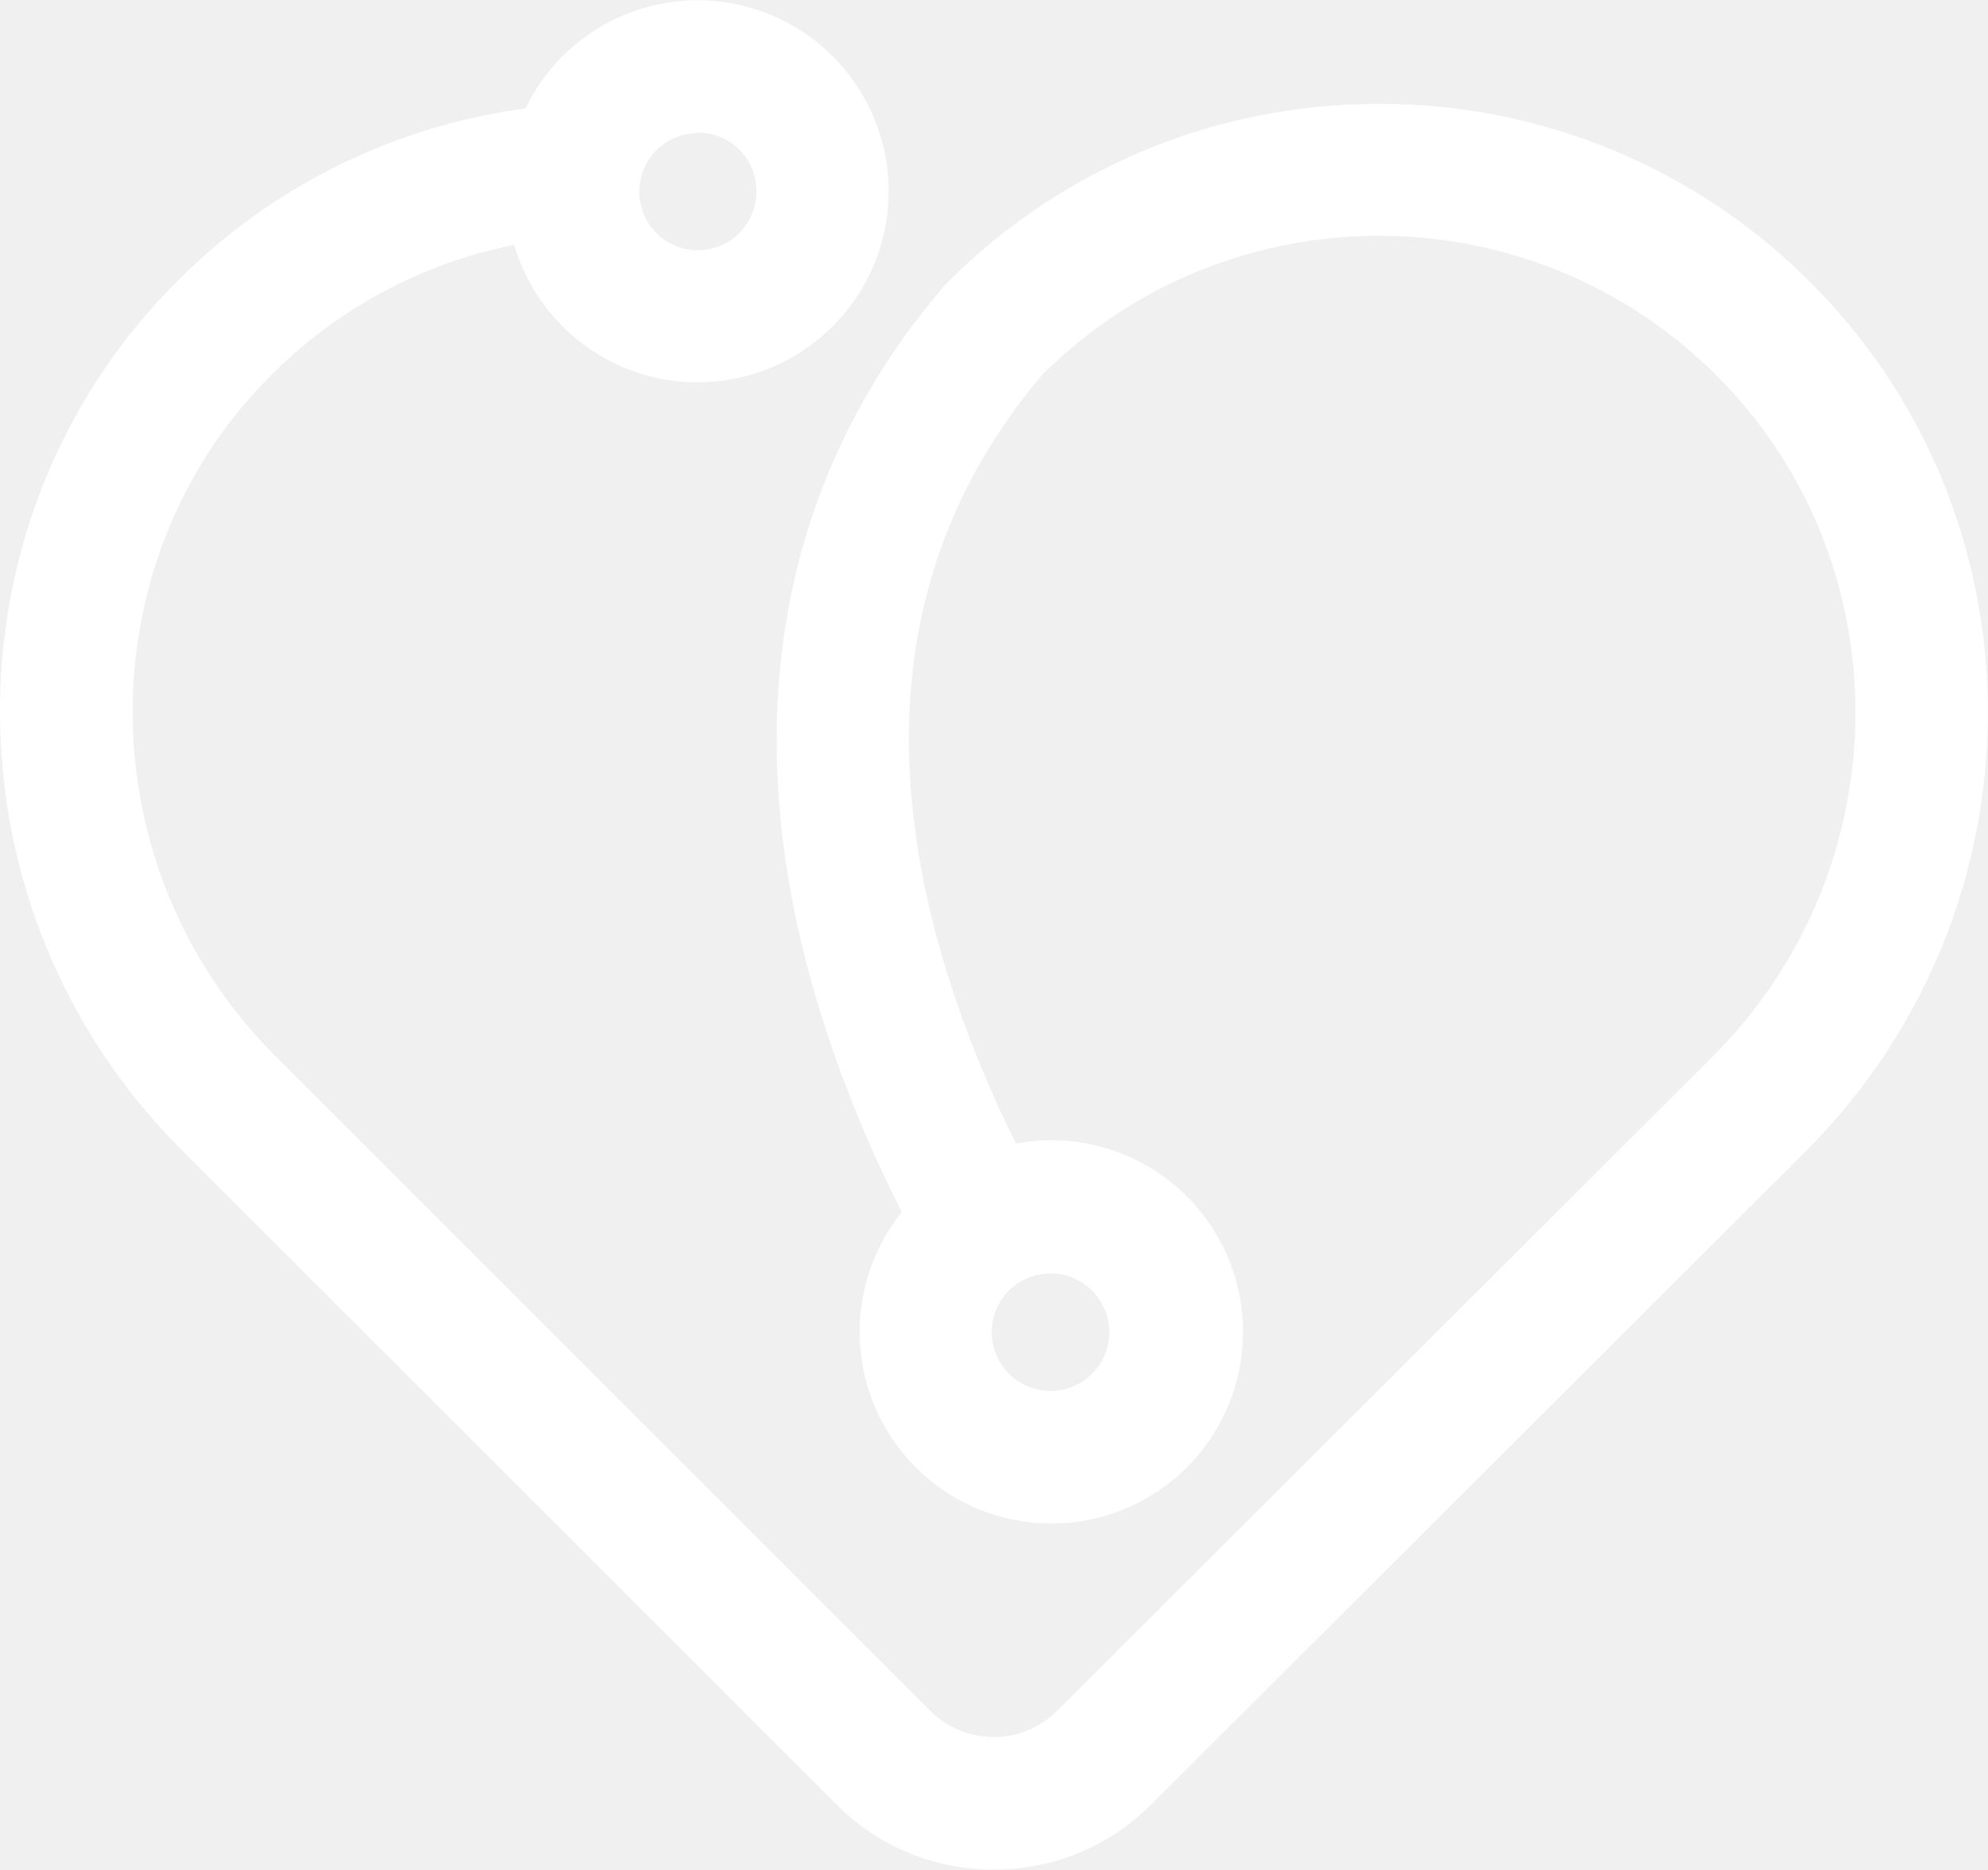
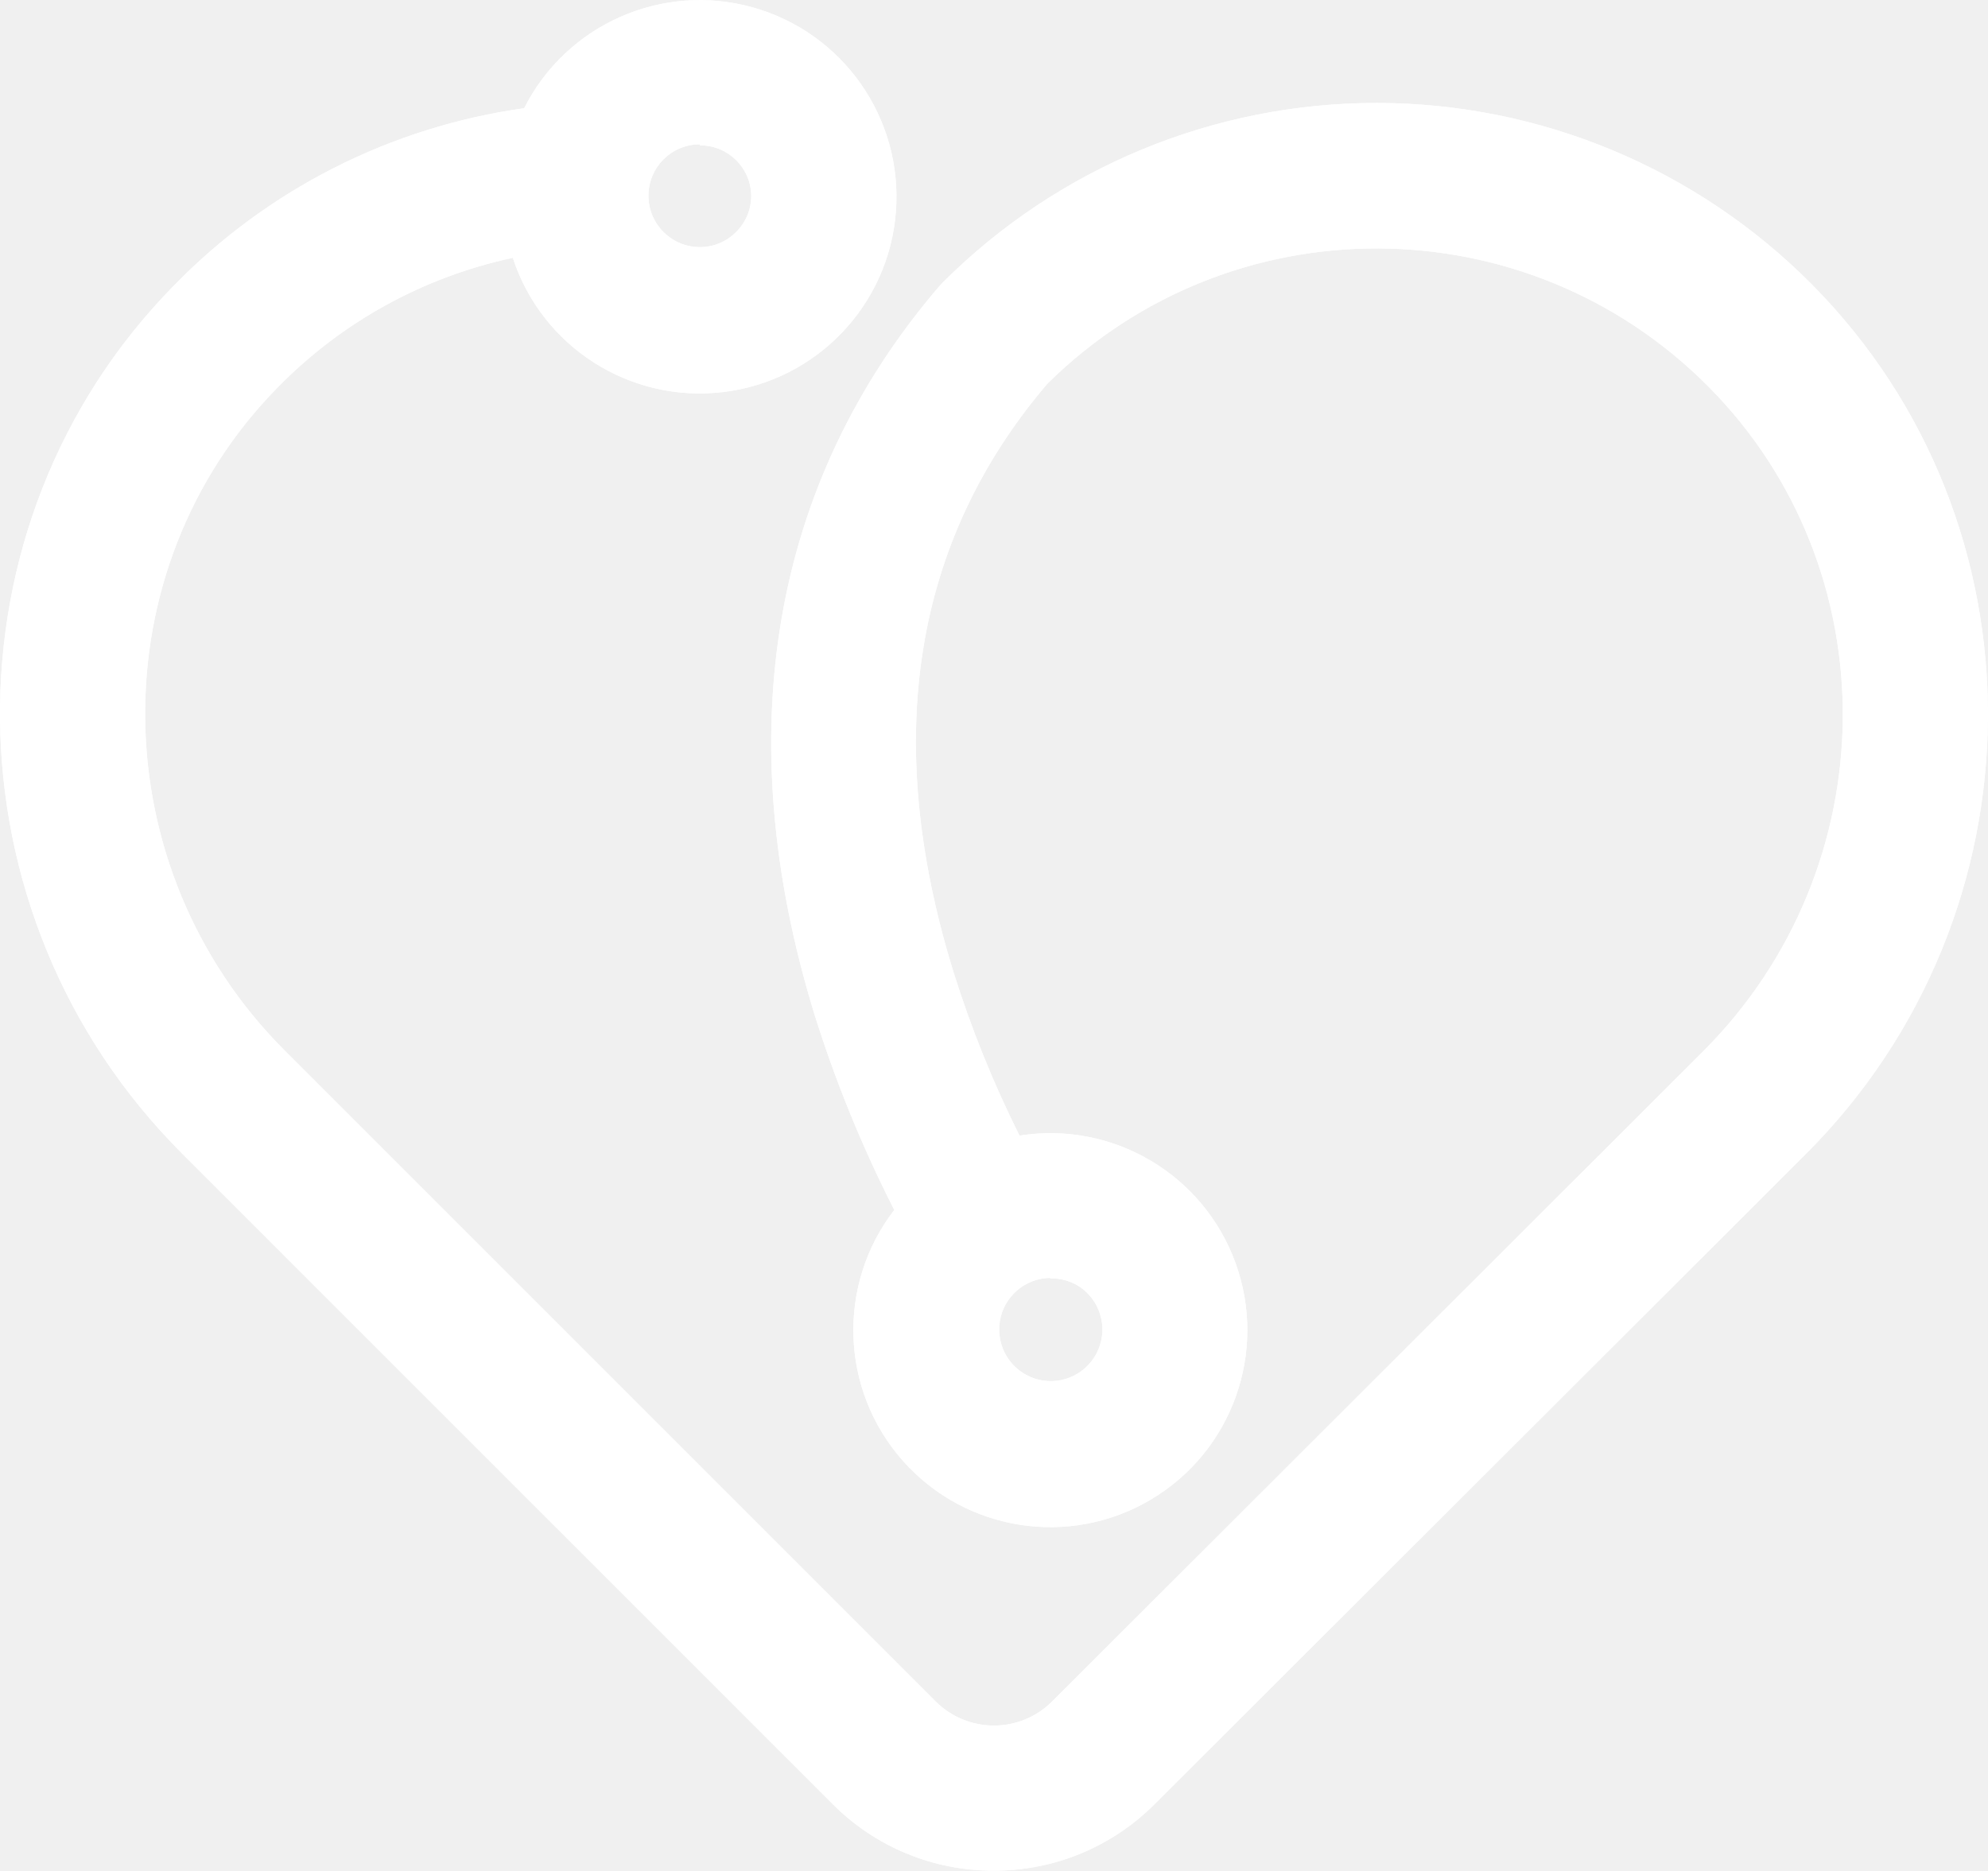
- <svg xmlns="http://www.w3.org/2000/svg" viewBox="0 0 187.31 176.18">
+ <svg xmlns="http://www.w3.org/2000/svg" viewBox="0 0 187.2 176.16">
  <defs>
    <style>.cls-1{fill:#fff;}</style>
  </defs>
  <g id="Layer_2" data-name="Layer 2">
    <g id="Layer_1-2" data-name="Layer 1">
-       <path class="cls-1" d="M170.41,27.12A56.66,56.66,0,0,0,130,10.27h-.1A56.66,56.66,0,0,0,89.6,27l-.3.33c-15.64,18.25-19.64,41.76-11.57,68a119,119,0,0,0,7.8,19,17.48,17.48,0,1,0,9.89-6,106.74,106.74,0,0,1-6.69-16.48C81.8,69.41,84.89,50.25,97.89,35a45.22,45.22,0,0,1,32-13.18H130a45.23,45.23,0,0,1,32.23,13.45C179.87,53,179.65,82,161.74,99.9L100,161.58a9,9,0,0,1-12.65,0L25.56,99.84C7.74,82,7.43,53.08,24.86,35.33A45.3,45.3,0,0,1,48.81,22.49a17.53,17.53,0,1,0,1-11.82,56.7,56.7,0,0,0-33.2,16.6C-5.18,49.51-4.84,85.71,17.43,108L79.16,169.7a20.48,20.48,0,0,0,28.92,0L169.87,108C192.25,85.66,192.49,49.36,170.41,27.12Zm-67.74,93.65A6,6,0,1,1,99,119.5,6,6,0,0,1,102.67,120.77ZM71.77,18a6,6,0,1,1-6-6A6,6,0,0,1,71.77,18Z" />
-       <path class="cls-1" d="M93.63,176.18a20.81,20.81,0,0,1-14.82-6.13L17.07,108.32c-22.46-22.46-22.8-59-.78-81.4A56.87,56.87,0,0,1,49.51,10.22a18,18,0,1,1-1.06,12.85A44.73,44.73,0,0,0,25.22,35.68C8,53.24,8.29,81.86,25.91,99.48l61.74,61.74a8.46,8.46,0,0,0,11.95,0l61.79-61.68c17.71-17.71,17.94-46.41.5-64a45,45,0,0,0-63.65-.27c-12.86,15.12-15.91,34.12-9,56.43a105.86,105.86,0,0,0,6.49,16.06,18.06,18.06,0,1,1-10.76,6.45,118.85,118.85,0,0,1-7.68-18.84C69.13,69,73.17,45.37,88.92,27l.31-.34a57.17,57.17,0,0,1,40.7-16.87h.1a57.15,57.15,0,0,1,40.73,17c22.28,22.43,22,59-.54,81.62l-61.79,61.68A20.81,20.81,0,0,1,93.63,176.18ZM65.75,1A17.1,17.1,0,0,0,50.3,10.89l-.12.25-.27,0A55.88,55.88,0,0,0,17,27.62c-21.64,22-21.3,57.92.77,80l61.74,61.73a20,20,0,0,0,28.21,0l61.79-61.68c22.19-22.19,22.43-58.17.54-80.21h0a56.16,56.16,0,0,0-40-16.7h-.1A56.16,56.16,0,0,0,90,27.33l-.29.31C74.16,45.75,70.19,69.09,78.2,95.13a118,118,0,0,0,7.77,19l.15.29-.21.25a17,17,0,1,0,9.6-5.78l-.38.08-.17-.34A107,107,0,0,1,88.24,92c-7-22.66-3.85-42,9.27-57.41a46,46,0,0,1,65.09.24c17.82,17.95,17.6,47.27-.5,65.38L100.3,161.93a9.46,9.46,0,0,1-13.36,0L25.21,100.19c-18-18-18.33-47.26-.7-65.21A45.72,45.72,0,0,1,48.72,22l.46-.09.12.45A17,17,0,1,0,65.75,1ZM99,132a6.52,6.52,0,1,1,0-13,6.45,6.45,0,0,1,4,1.37h0A6.51,6.51,0,0,1,99,132Zm0-12a5.54,5.54,0,1,0,3.37,1.16h0A5.46,5.46,0,0,0,99,120ZM65.75,24.54A6.52,6.52,0,1,1,72.27,18,6.5,6.5,0,0,1,65.75,24.54Zm0-12A5.52,5.52,0,1,0,71.27,18,5.48,5.48,0,0,0,65.75,12.5Z" />
+       <path class="cls-1" d="M169.78,27.56a56.24,56.24,0,0,0-40.08-16.72h-.1a56.24,56.24,0,0,0-40,16.58l-.3.32C73.76,45.86,69.78,69.19,77.79,95.21a118.08,118.08,0,0,0,7.74,18.91,17.35,17.35,0,1,0,9.81-5.91A106,106,0,0,1,88.7,91.85c-6.87-22.32-3.8-41.33,9.1-56.51a44.89,44.89,0,0,1,31.8-13.08h.08a44.9,44.9,0,0,1,32,13.35C179.18,53.23,179,82,161.18,99.8L99.85,161a8.9,8.9,0,0,1-12.56,0L26,99.73C8.32,82,8,53.33,25.31,35.71A45,45,0,0,1,49.08,23a17.4,17.4,0,1,0,1-11.73,56.28,56.28,0,0,0-33,16.47c-21.67,22.07-21.33,58,.77,80.1l61.28,61.28a20.33,20.33,0,0,0,28.7,0l61.34-61.23C191.46,85.66,191.7,49.63,169.78,27.56Zm-67.24,93a6,6,0,1,1-3.65-1.26A6,6,0,0,1,102.54,120.52Zm-30.66-102a6,6,0,1,1-6-6A6,6,0,0,1,71.88,18.53Z" />
+       <path class="cls-1" d="M93.57,176.16a21.29,21.29,0,0,1-15.16-6.27L17.13,108.61C-5.4,86.07-5.75,49.42,16.36,26.91a57.1,57.1,0,0,1,33-16.72,18.52,18.52,0,1,1-1.07,14.09A43.77,43.77,0,0,0,26.12,36.51C9.25,53.68,9.56,81.69,26.81,98.93l61.28,61.28a7.76,7.76,0,0,0,11,0L160.38,99c17.33-17.33,17.56-45.41.5-62.59a44.06,44.06,0,0,0-62.27-.26C86,50.94,83,69.59,89.78,91.52A104,104,0,0,0,96,106.94a18.55,18.55,0,1,1-11.79,7A118.55,118.55,0,0,1,76.7,95.54C68.58,69.13,72.63,45.43,88.41,27l.33-.36a57.75,57.75,0,0,1,81.84.11c22.36,22.51,22.12,59.26-.53,81.92L108.72,169.9A21.29,21.29,0,0,1,93.57,176.16ZM65.9,2.27a16.33,16.33,0,0,0-14.76,9.44l-.26.57-.62.08A54.84,54.84,0,0,0,18,28.5c-21.24,21.63-20.9,56.84.76,78.5L80,168.29a19.2,19.2,0,0,0,27.1,0l61.34-61.23c21.77-21.77,22-57.08.53-78.71h0a55.48,55.48,0,0,0-78.6-.14l-.27.29C74.88,46.29,71,69.25,78.87,94.87a116.47,116.47,0,0,0,7.67,18.72l.34.67-.48.58a16.21,16.21,0,1,0,9.17-5.52l-.85.18-.39-.78a106.84,106.84,0,0,1-6.71-16.53c-7-22.71-3.85-42.09,9.32-57.58a46.33,46.33,0,0,1,65.55.2c17.94,18.06,17.71,47.58-.5,65.79l-61.33,61.22a10,10,0,0,1-14.16,0L25.21,100.54C7.08,82.41,6.77,53,24.5,34.92A46,46,0,0,1,48.87,21.85l1-.2.27,1A16.26,16.26,0,1,0,65.9,2.27Zm33,130.07a7.11,7.11,0,0,1,0-14.22,7.13,7.13,0,0,1,7.11,7.11A7.12,7.12,0,0,1,98.89,132.34Zm0-12a4.86,4.86,0,1,0,3,1h0A4.78,4.78,0,0,0,98.89,120.39Zm-33-94.75A7.11,7.11,0,1,1,73,18.53,7.1,7.1,0,0,1,65.9,25.64Zm0-12a4.84,4.84,0,1,0,4.84,4.84A4.8,4.8,0,0,0,65.9,13.69Z" />
+       <path class="cls-1" d="M93.57,176.16a21.29,21.29,0,0,1-15.16-6.27L17.13,108.61C-5.4,86.07-5.75,49.42,16.36,26.91a57.1,57.1,0,0,1,33-16.72,18.52,18.52,0,1,1-1.07,14.09A43.77,43.77,0,0,0,26.12,36.51C9.25,53.68,9.56,81.69,26.81,98.93l61.28,61.28a7.76,7.76,0,0,0,11,0L160.38,99c17.33-17.33,17.56-45.41.5-62.59a44.06,44.06,0,0,0-62.27-.26C86,50.94,83,69.59,89.78,91.52A104,104,0,0,0,96,106.94a18.55,18.55,0,1,1-11.79,7A118.55,118.55,0,0,1,76.7,95.54C68.58,69.13,72.63,45.43,88.41,27l.33-.36a57.75,57.75,0,0,1,81.84.11c22.36,22.51,22.12,59.26-.53,81.92L108.72,169.9A21.29,21.29,0,0,1,93.57,176.16ZM65.9,2.27a16.33,16.33,0,0,0-14.76,9.44l-.26.57-.62.08A54.84,54.84,0,0,0,18,28.5c-21.24,21.63-20.9,56.84.76,78.5L80,168.29a19.2,19.2,0,0,0,27.1,0l61.34-61.23c21.77-21.77,22-57.08.53-78.71h0a55.48,55.48,0,0,0-78.6-.14l-.27.29C74.88,46.29,71,69.25,78.87,94.87a116.47,116.47,0,0,0,7.67,18.72l.34.67-.48.58a16.21,16.21,0,1,0,9.17-5.52l-.85.18-.39-.78a106.84,106.84,0,0,1-6.71-16.53c-7-22.71-3.85-42.09,9.32-57.58a46.33,46.33,0,0,1,65.55.2c17.94,18.06,17.71,47.58-.5,65.79l-61.33,61.22a10,10,0,0,1-14.16,0L25.21,100.54C7.08,82.41,6.77,53,24.5,34.92A46,46,0,0,1,48.87,21.85l1-.2.27,1A16.26,16.26,0,1,0,65.9,2.27Zm33,130.07a7.11,7.11,0,0,1,0-14.22,7.13,7.13,0,0,1,7.11,7.11A7.12,7.12,0,0,1,98.89,132.34Zm0-12a4.86,4.86,0,1,0,3,1h0A4.78,4.78,0,0,0,98.89,120.39Zm-33-94.75A7.11,7.11,0,1,1,73,18.53,7.1,7.1,0,0,1,65.9,25.64Zm0-12a4.84,4.84,0,1,0,4.84,4.84A4.8,4.8,0,0,0,65.9,13.69Z" />
    </g>
  </g>
</svg>
